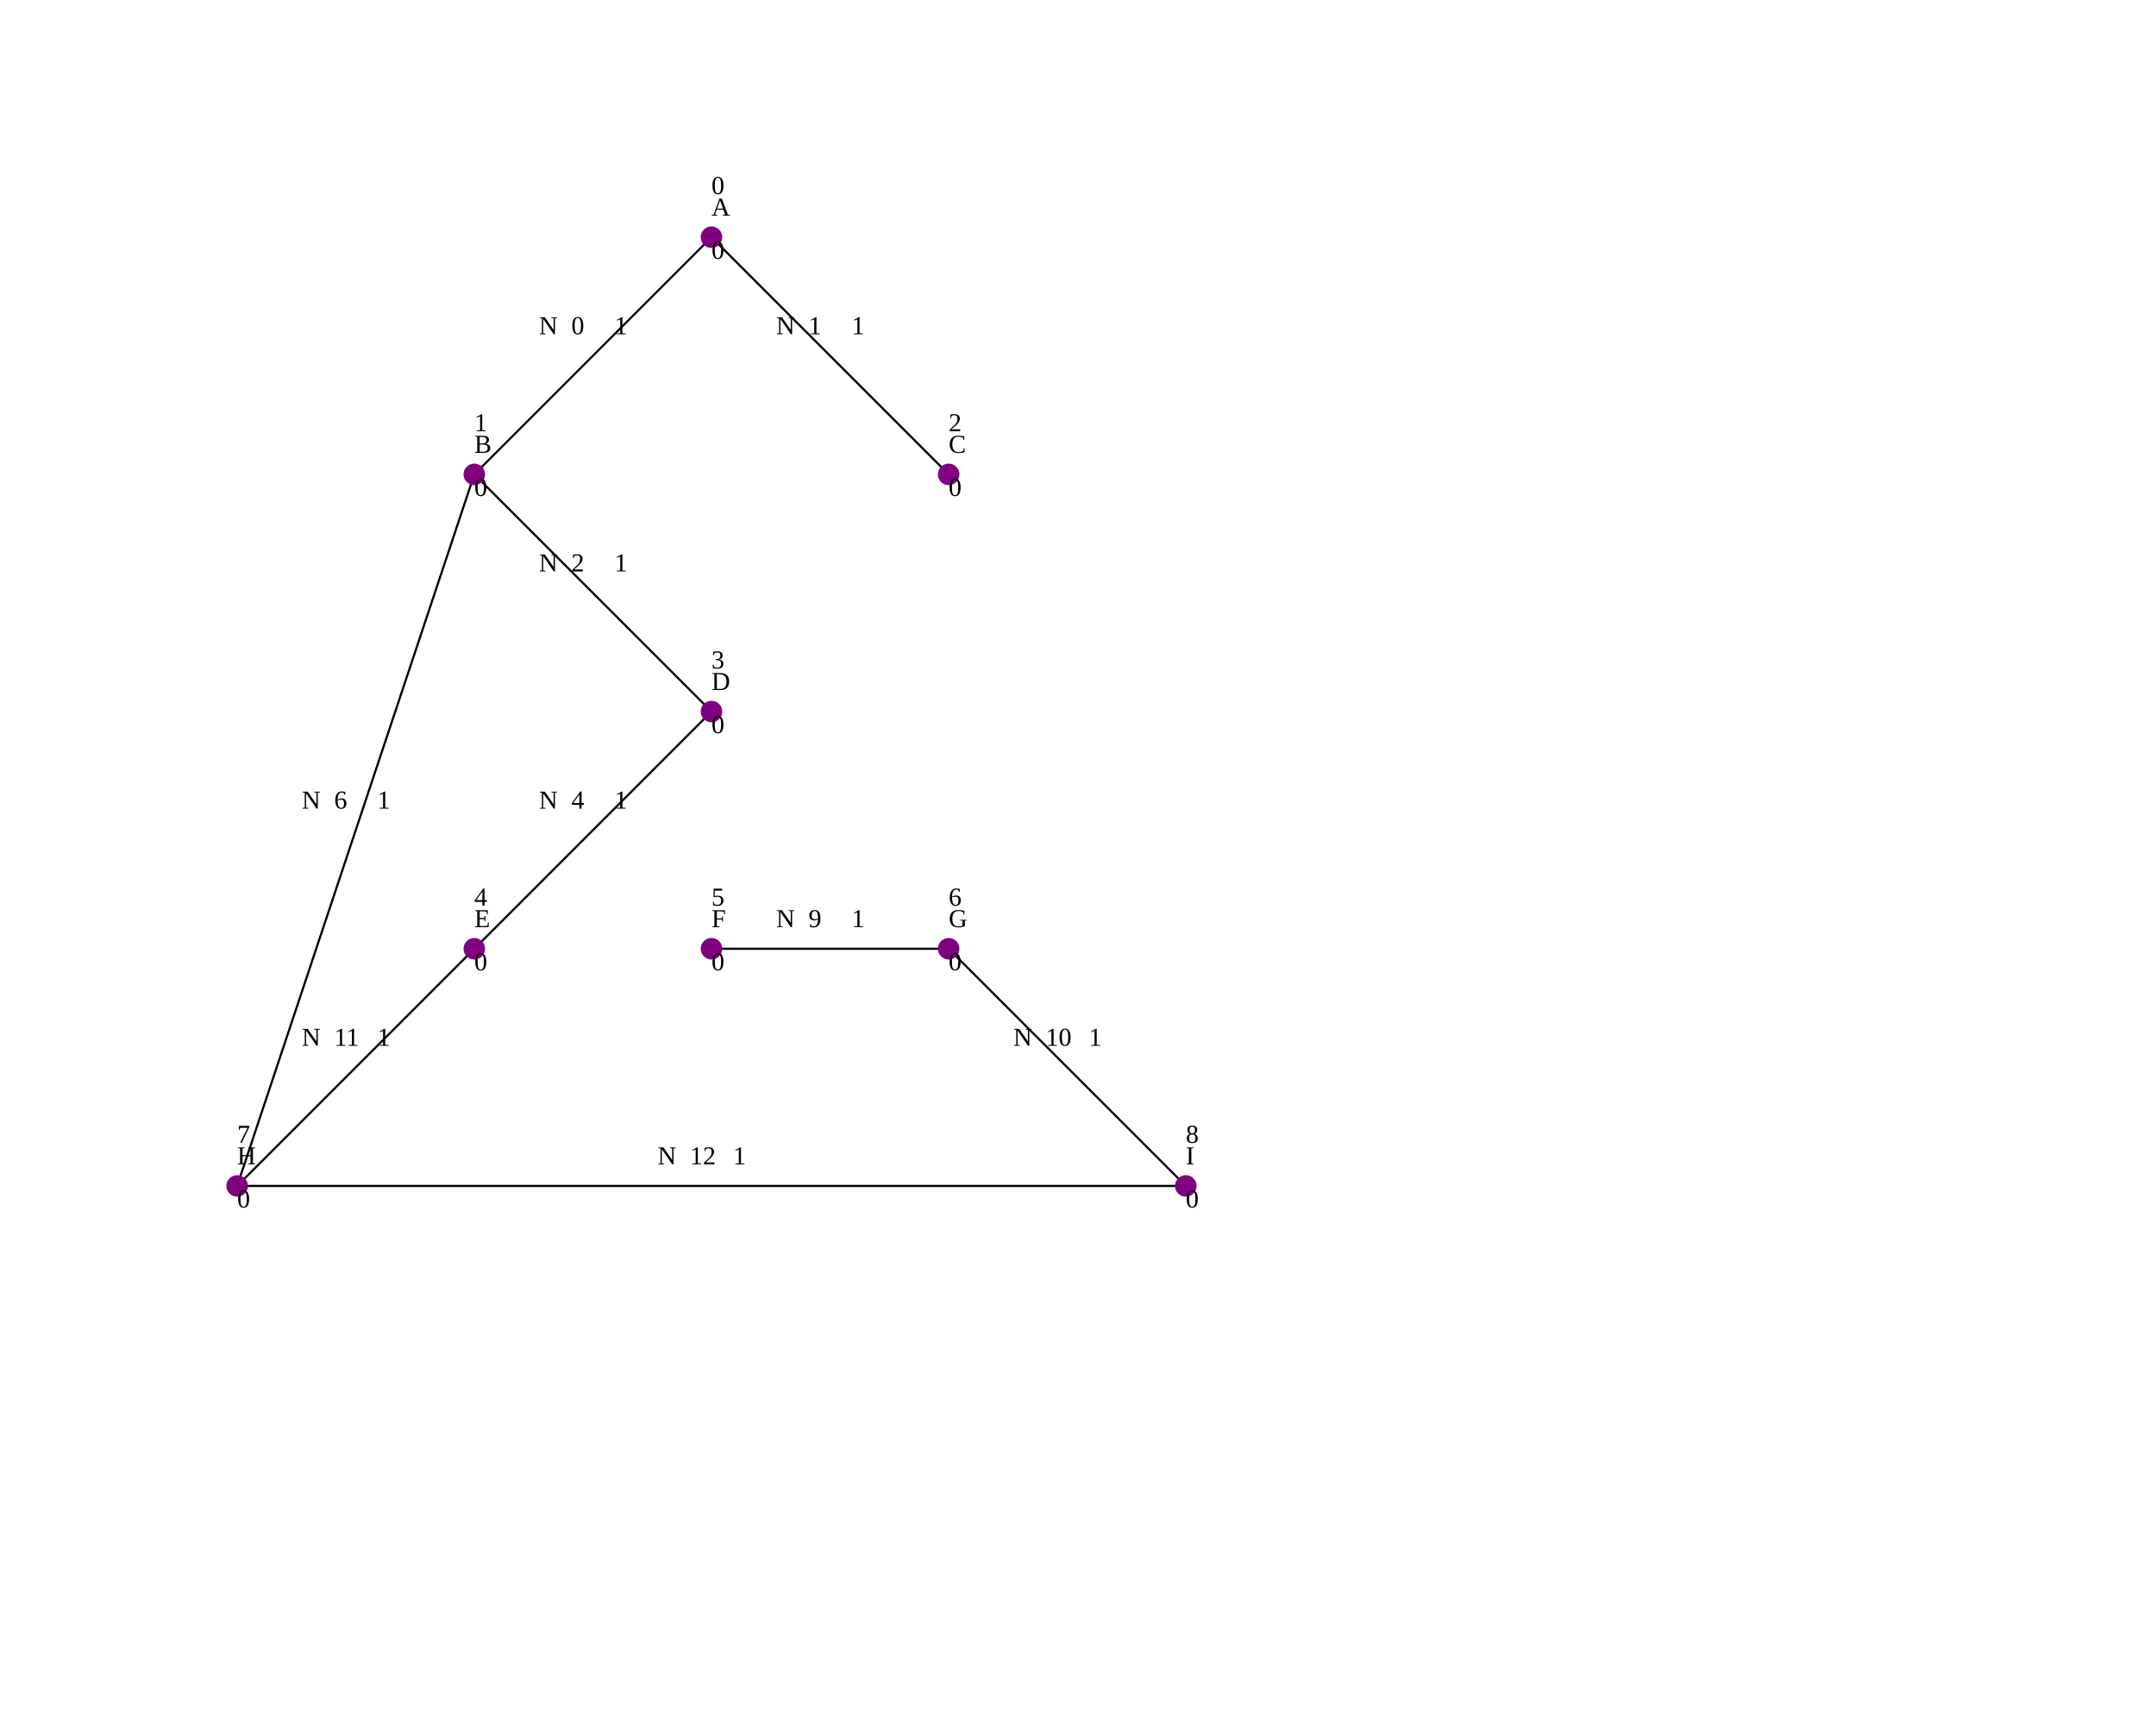
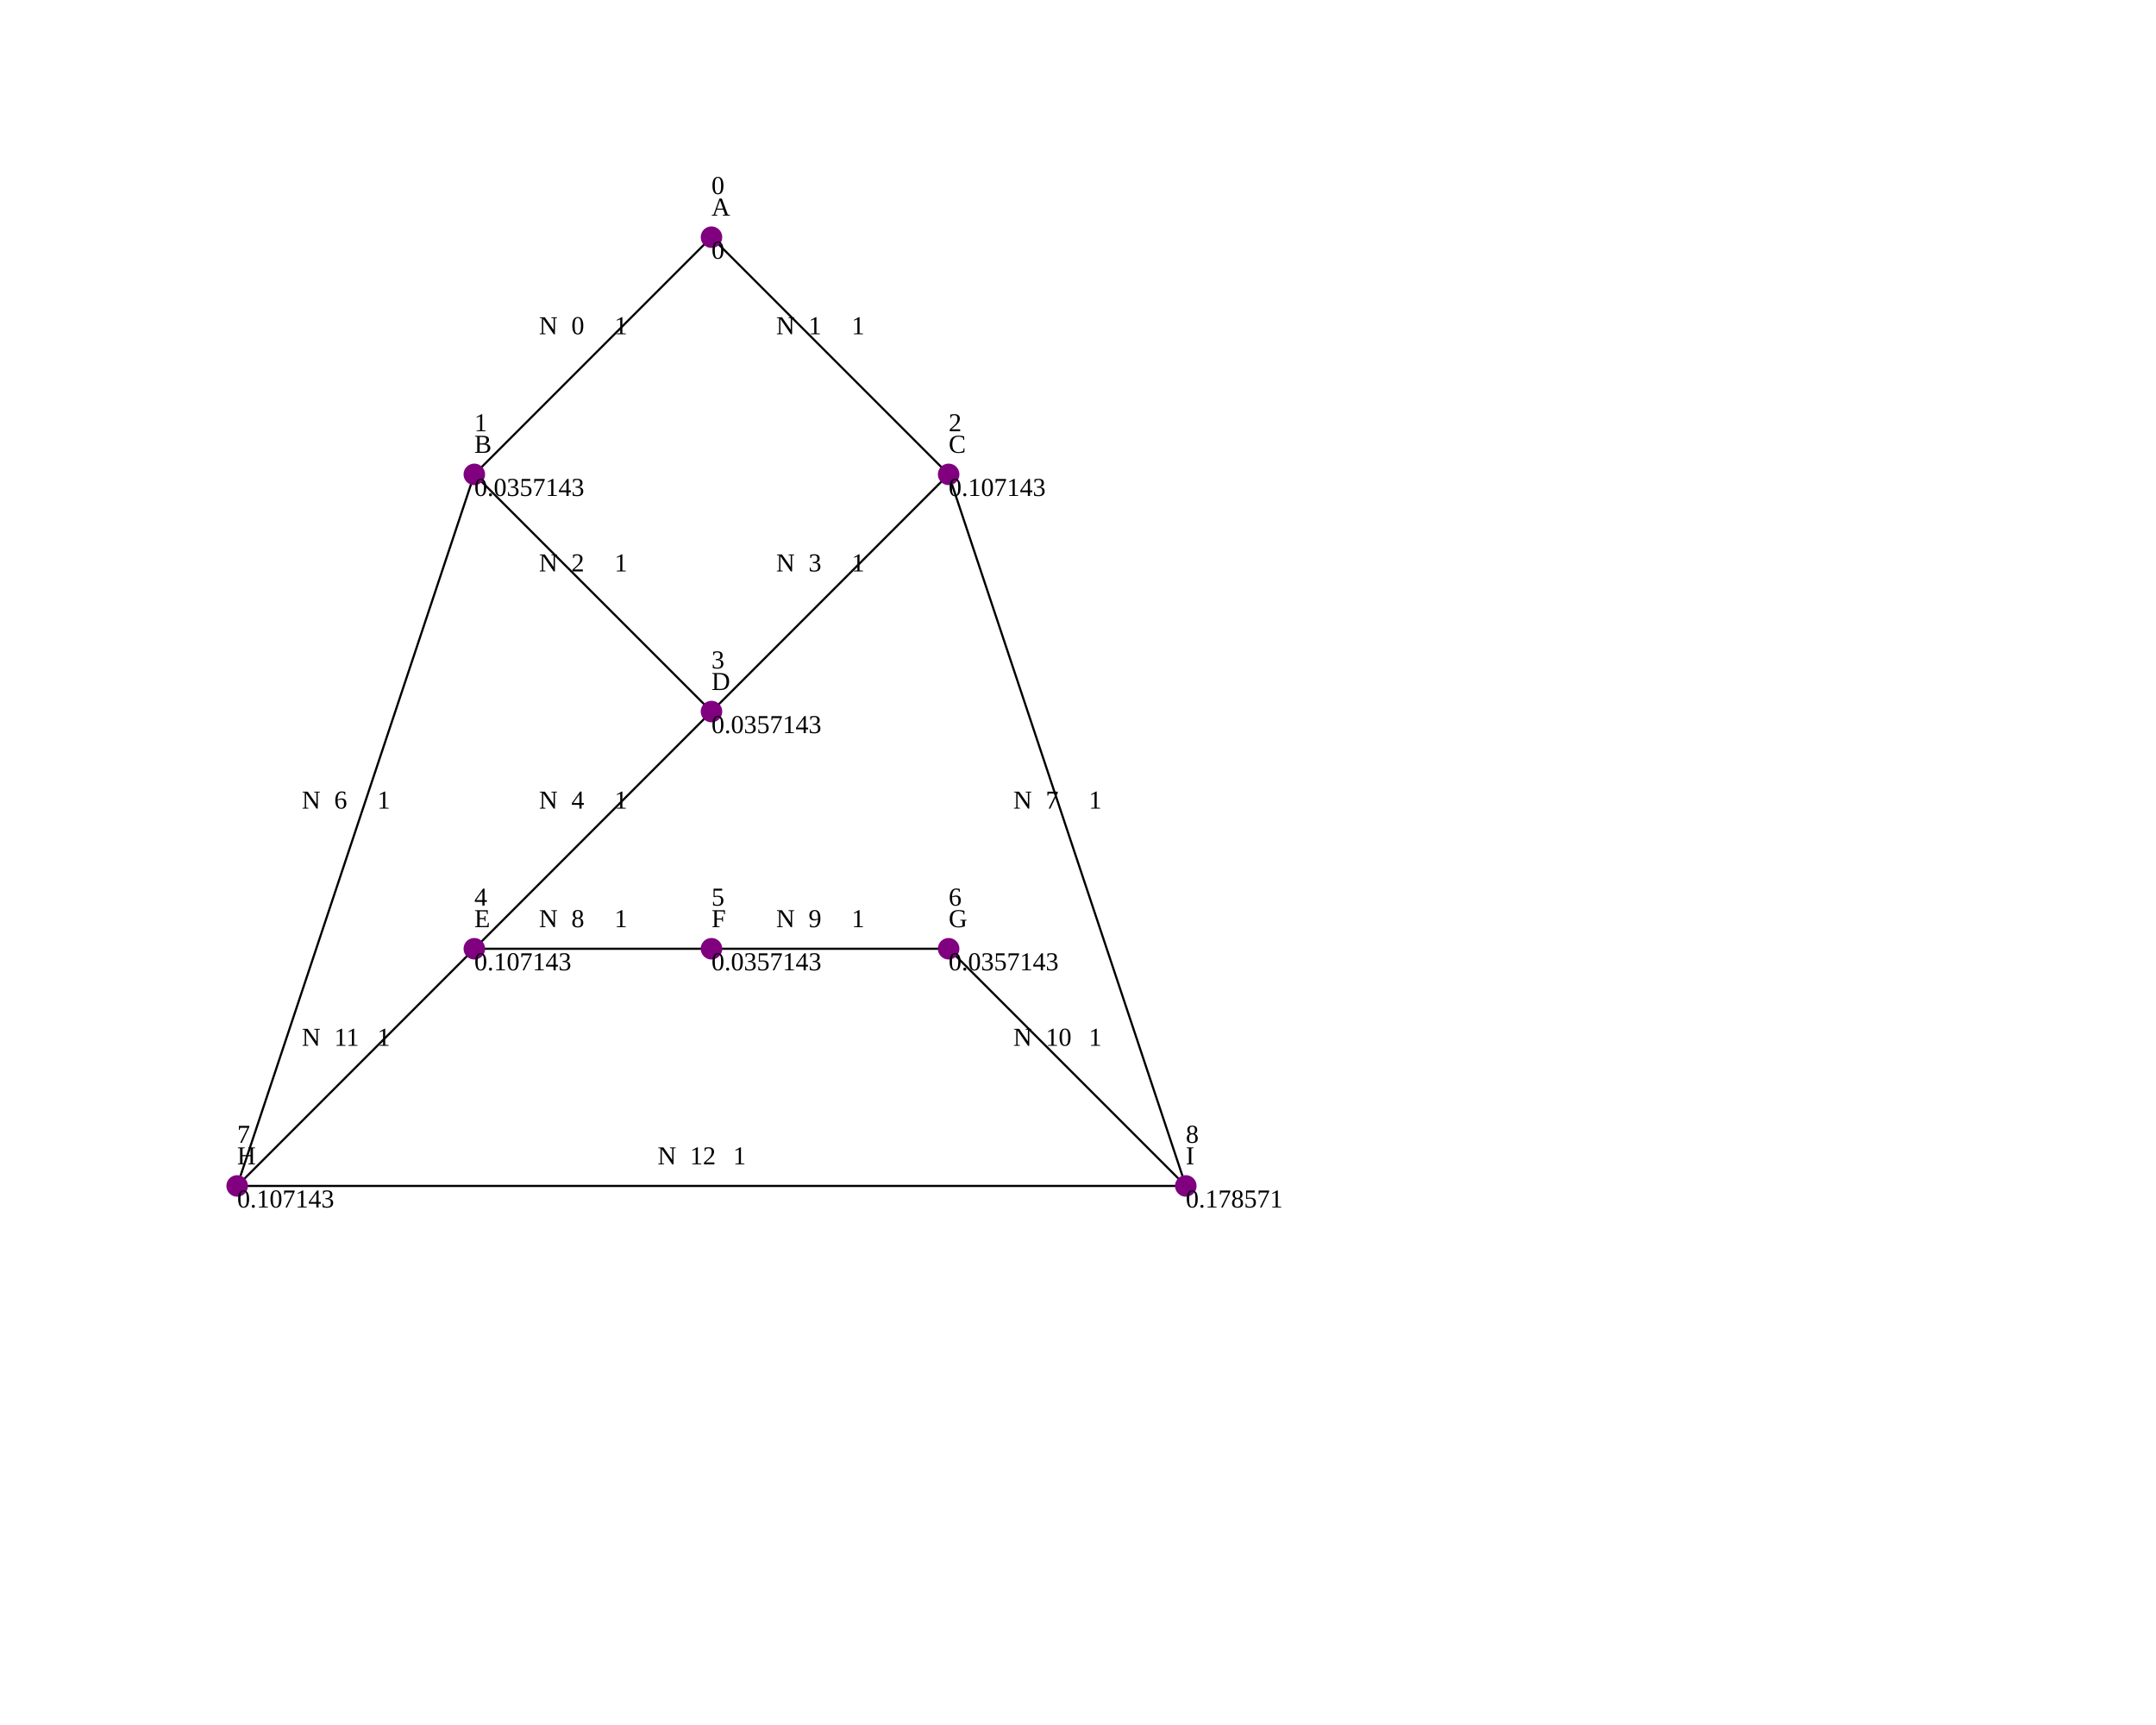
<svg xmlns="http://www.w3.org/2000/svg" version="1.1" width="1000" height="800">
  <line x1="330" y1="110" x2="220" y2="220" stroke="black" />
  <text x="250" y="155" fill="black">N</text>
  <text x="265" y="155" fill="black">0</text>
  <text x="285" y="155" fill="black">1</text>
  <line x1="330" y1="110" x2="440" y2="220" stroke="black" />
  <text x="360" y="155" fill="black">N</text>
  <text x="375" y="155" fill="black">1</text>
  <text x="395" y="155" fill="black">1</text>
  <line x1="220" y1="220" x2="330" y2="330" stroke="black" />
  <text x="250" y="265" fill="black">N</text>
  <text x="265" y="265" fill="black">2</text>
  <text x="285" y="265" fill="black">1</text>
+   <line x1="440" y1="220" x2="330" y2="330" stroke="black" />
+   <text x="360" y="265" fill="black">N</text>
+   <text x="375" y="265" fill="black">3</text>
+   <text x="395" y="265" fill="black">1</text>
  <line x1="330" y1="330" x2="220" y2="440" stroke="black" />
  <text x="250" y="375" fill="black">N</text>
  <text x="265" y="375" fill="black">4</text>
  <text x="285" y="375" fill="black">1</text>
  <line x1="220" y1="220" x2="110" y2="550" stroke="black" />
  <text x="140" y="375" fill="black">N</text>
  <text x="155" y="375" fill="black">6</text>
  <text x="175" y="375" fill="black">1</text>
+   <line x1="440" y1="220" x2="550" y2="550" stroke="black" />
+   <text x="470" y="375" fill="black">N</text>
+   <text x="485" y="375" fill="black">7</text>
+   <text x="505" y="375" fill="black">1</text>
+   <line x1="220" y1="440" x2="330" y2="440" stroke="black" />
+   <text x="250" y="430" fill="black">N</text>
+   <text x="265" y="430" fill="black">8</text>
+   <text x="285" y="430" fill="black">1</text>
  <line x1="330" y1="440" x2="440" y2="440" stroke="black" />
  <text x="360" y="430" fill="black">N</text>
  <text x="375" y="430" fill="black">9</text>
  <text x="395" y="430" fill="black">1</text>
  <line x1="440" y1="440" x2="550" y2="550" stroke="black" />
  <text x="470" y="485" fill="black">N</text>
  <text x="485" y="485" fill="black">10</text>
  <text x="505" y="485" fill="black">1</text>
  <line x1="220" y1="440" x2="110" y2="550" stroke="black" />
  <text x="140" y="485" fill="black">N</text>
  <text x="155" y="485" fill="black">11</text>
  <text x="175" y="485" fill="black">1</text>
  <line x1="110" y1="550" x2="550" y2="550" stroke="black" />
  <text x="305" y="540" fill="black">N</text>
  <text x="320" y="540" fill="black">12</text>
  <text x="340" y="540" fill="black">1</text>
  <circle cx="330" cy="110" r="5" fill="purple" />
  <text x="330" y="100" fill="black">A</text>
  <text x="330" y="120" fill="black">0</text>
  <text x="330" y="90" fill="black">0</text>
  <circle cx="220" cy="220" r="5" fill="purple" />
  <text x="220" y="210" fill="black">B</text>
-   <text x="220" y="230" fill="black">0</text>
+   <text x="220" y="230" fill="black">0.0357143</text>
  <text x="220" y="200" fill="black">1</text>
  <circle cx="440" cy="220" r="5" fill="purple" />
  <text x="440" y="210" fill="black">C</text>
-   <text x="440" y="230" fill="black">0</text>
+   <text x="440" y="230" fill="black">0.107143</text>
  <text x="440" y="200" fill="black">2</text>
  <circle cx="330" cy="330" r="5" fill="purple" />
  <text x="330" y="320" fill="black">D</text>
-   <text x="330" y="340" fill="black">0</text>
+   <text x="330" y="340" fill="black">0.0357143</text>
  <text x="330" y="310" fill="black">3</text>
  <circle cx="220" cy="440" r="5" fill="purple" />
  <text x="220" y="430" fill="black">E</text>
-   <text x="220" y="450" fill="black">0</text>
+   <text x="220" y="450" fill="black">0.107143</text>
  <text x="220" y="420" fill="black">4</text>
  <circle cx="330" cy="440" r="5" fill="purple" />
  <text x="330" y="430" fill="black">F</text>
-   <text x="330" y="450" fill="black">0</text>
+   <text x="330" y="450" fill="black">0.0357143</text>
  <text x="330" y="420" fill="black">5</text>
  <circle cx="440" cy="440" r="5" fill="purple" />
  <text x="440" y="430" fill="black">G</text>
-   <text x="440" y="450" fill="black">0</text>
+   <text x="440" y="450" fill="black">0.0357143</text>
  <text x="440" y="420" fill="black">6</text>
  <circle cx="110" cy="550" r="5" fill="purple" />
  <text x="110" y="540" fill="black">H</text>
-   <text x="110" y="560" fill="black">0</text>
+   <text x="110" y="560" fill="black">0.107143</text>
  <text x="110" y="530" fill="black">7</text>
  <circle cx="550" cy="550" r="5" fill="purple" />
  <text x="550" y="540" fill="black">I</text>
-   <text x="550" y="560" fill="black">0</text>
+   <text x="550" y="560" fill="black">0.178571</text>
  <text x="550" y="530" fill="black">8</text>
</svg>
